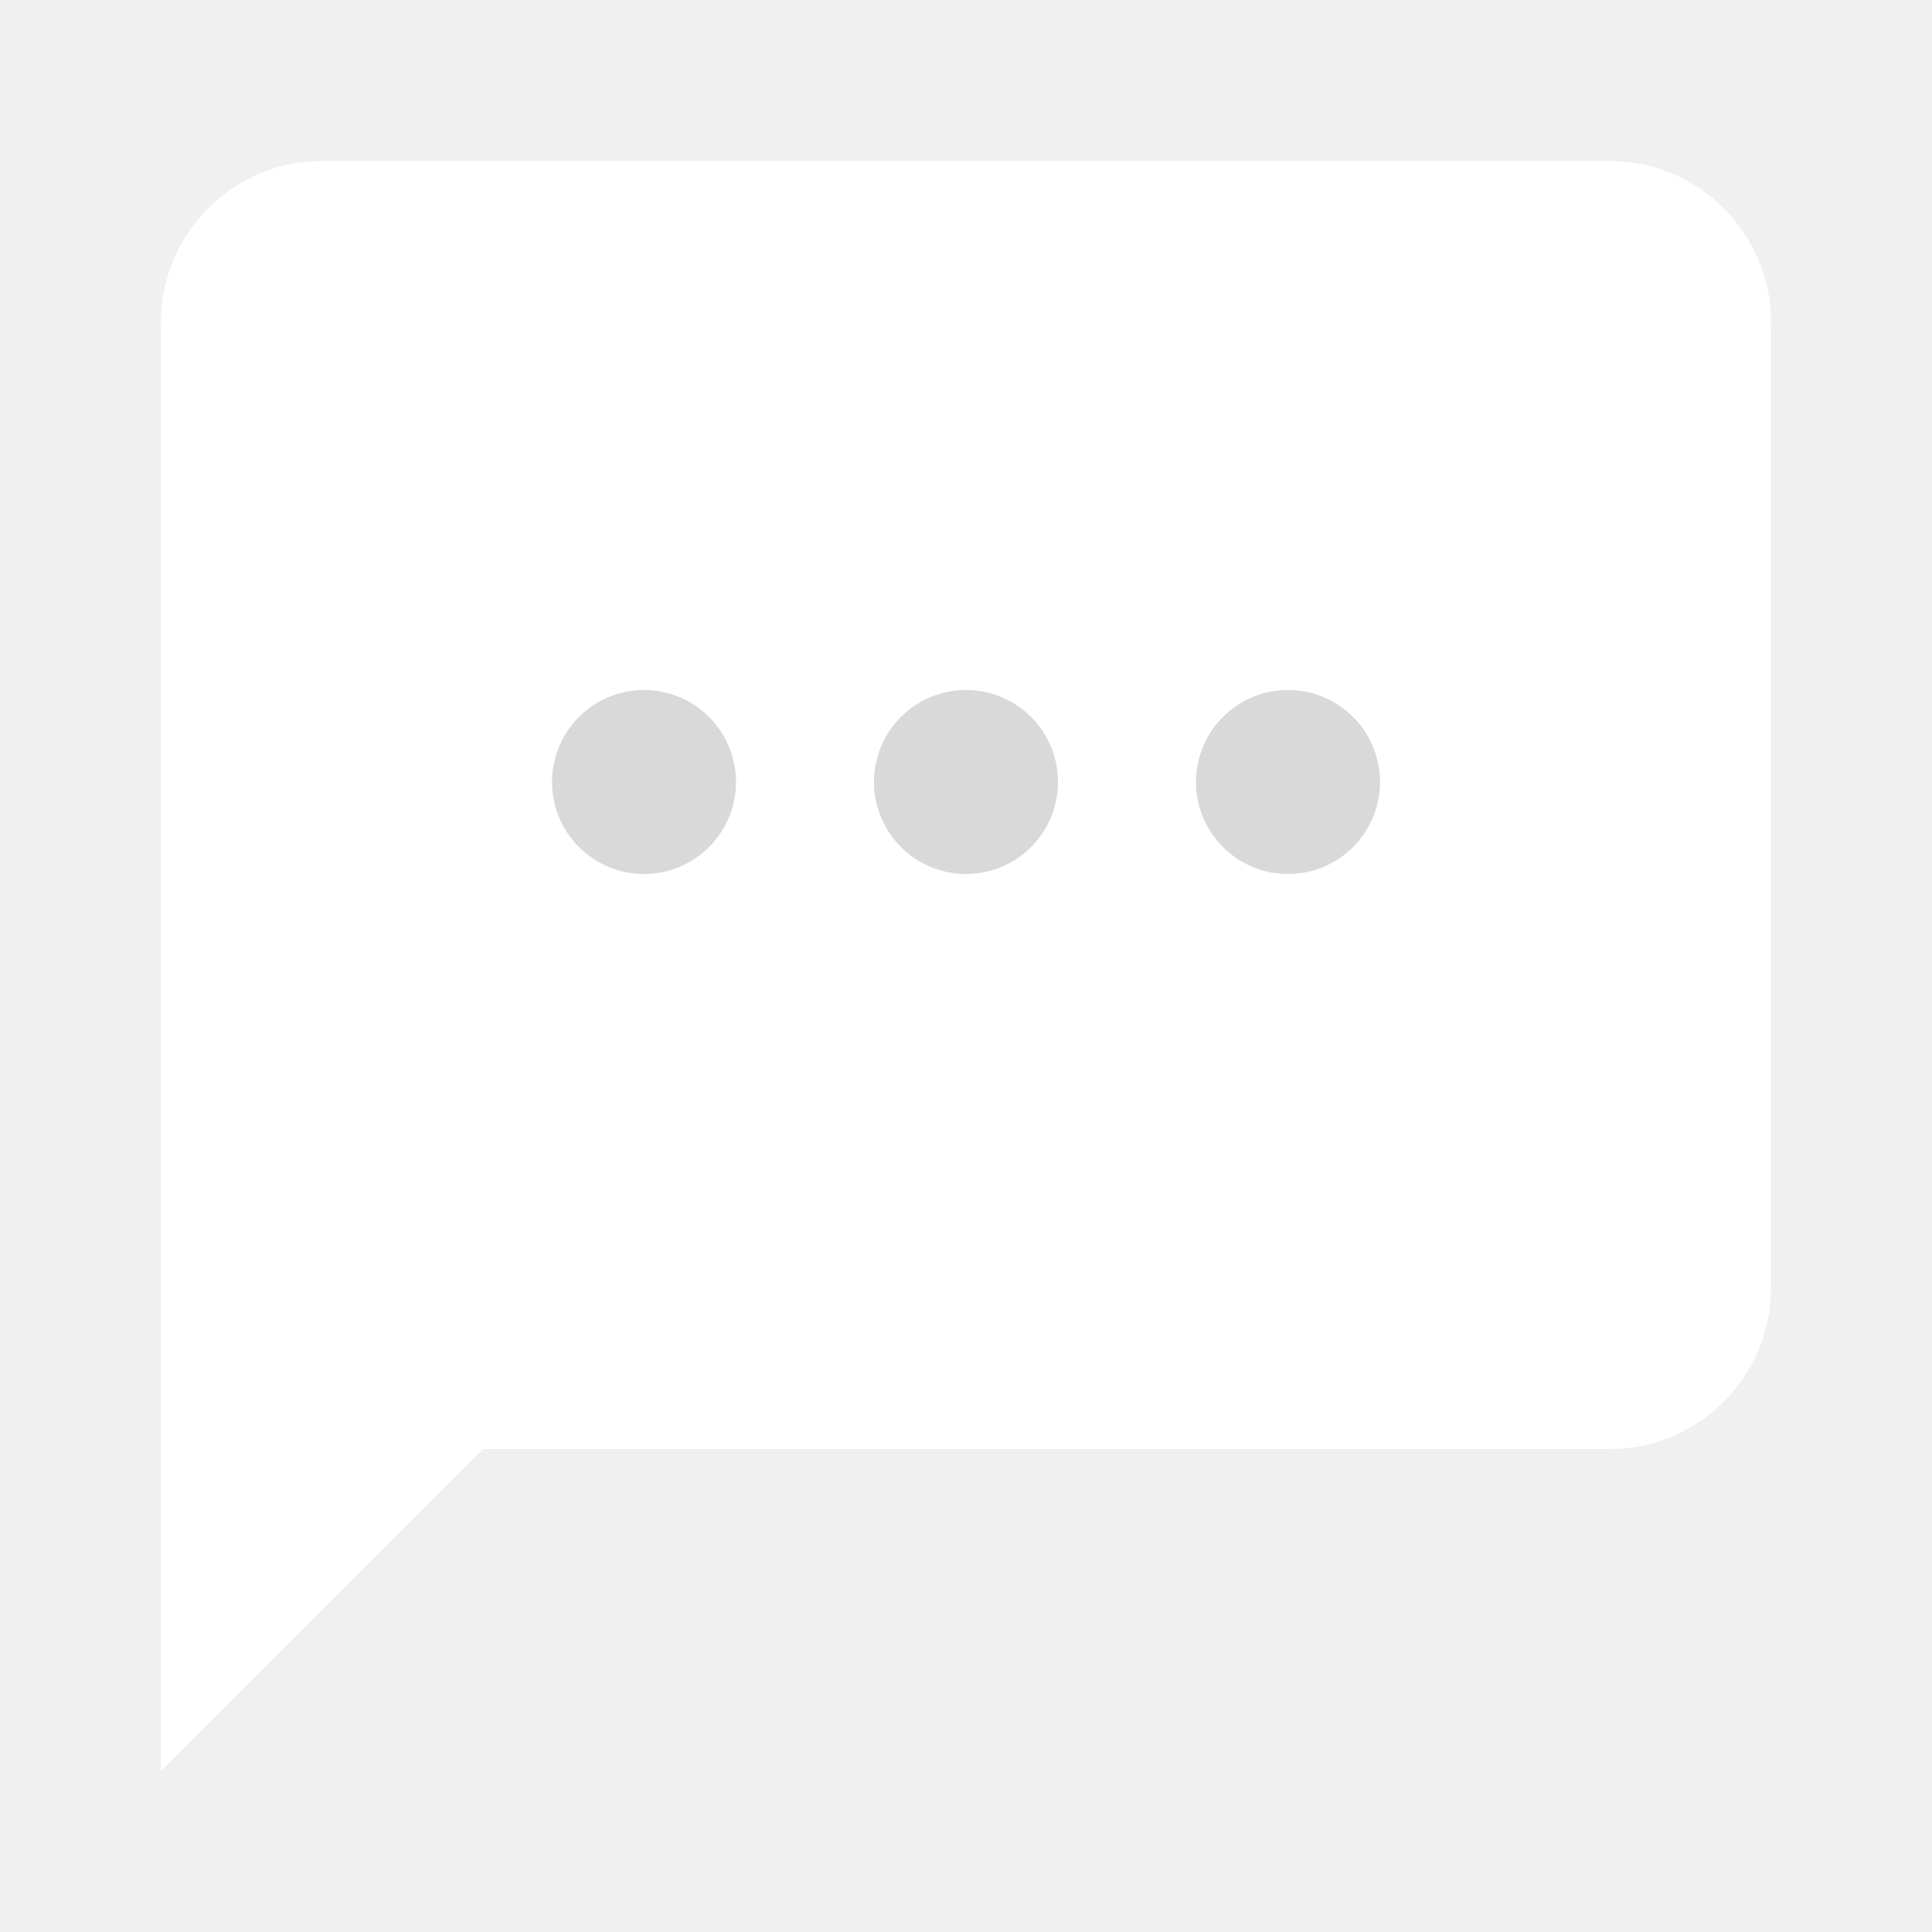
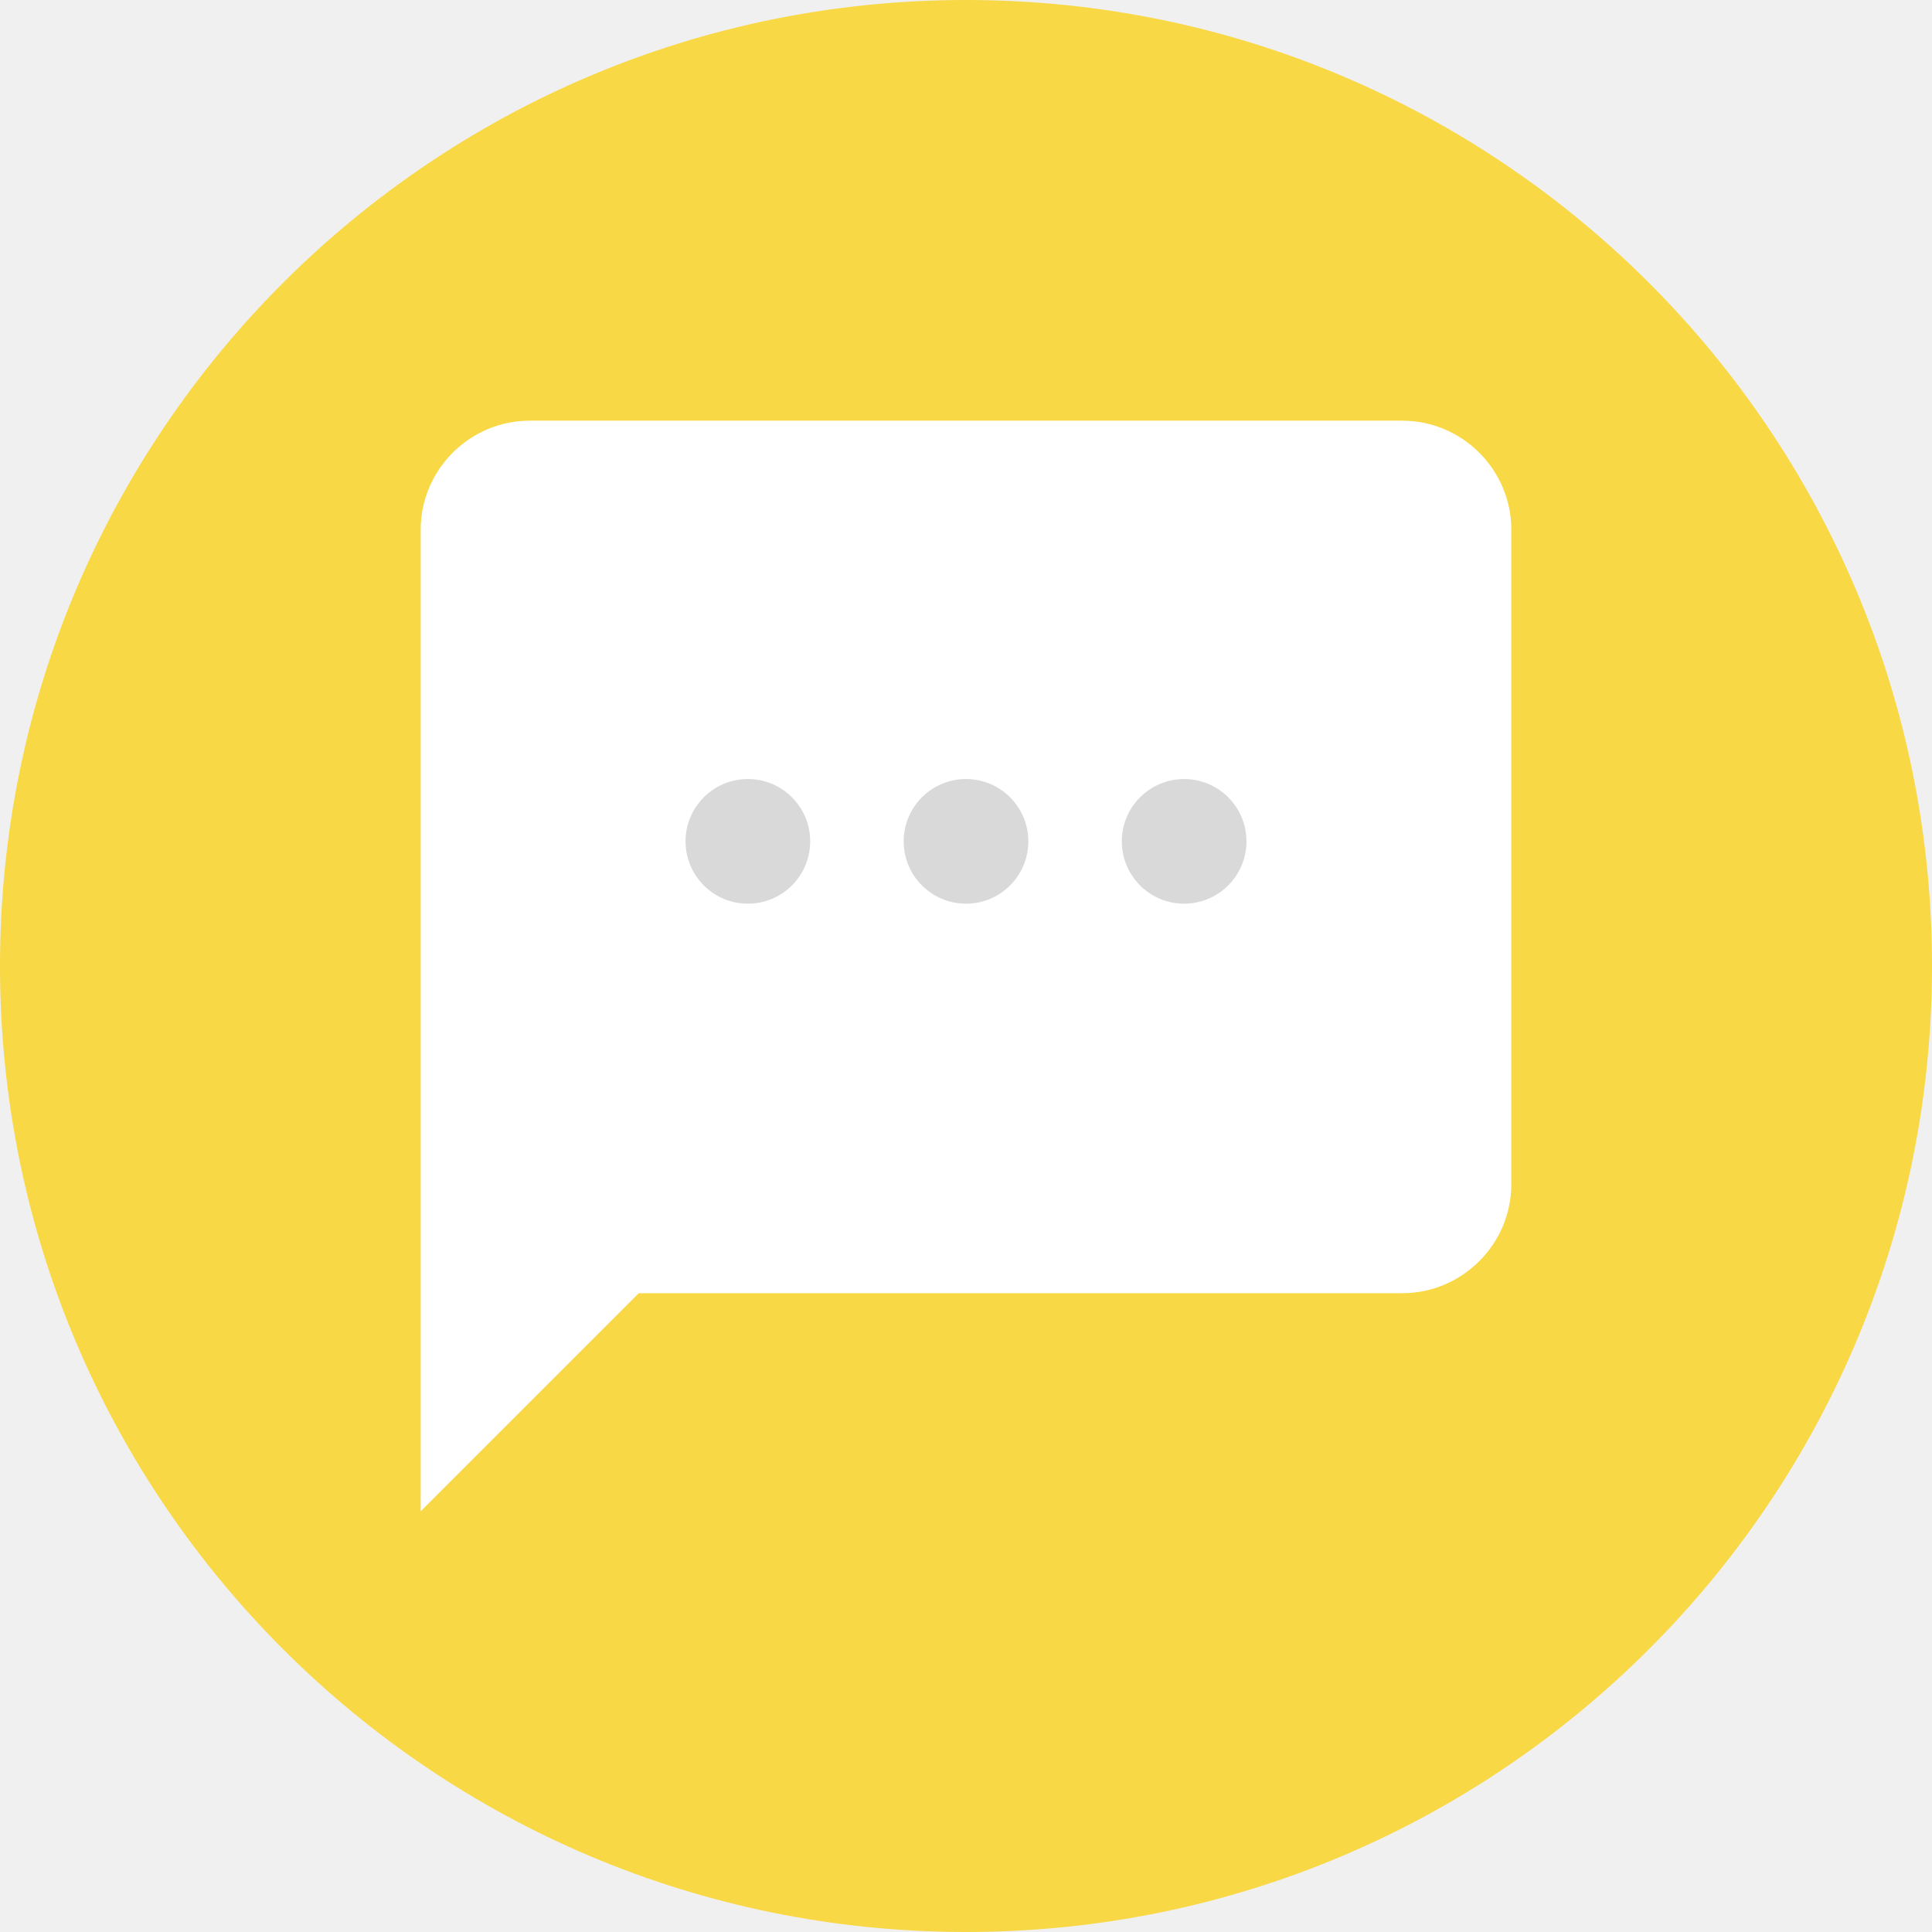
- <svg xmlns="http://www.w3.org/2000/svg" width="42" height="42" viewBox="0 0 42 42" fill="none">
-   <g clip-path="url(#clip0_19_375)">
-     <path d="M35 3.5H7C5.075 3.5 3.5 5.075 3.5 7V38.5L10.5 31.5H35C36.925 31.5 38.5 29.925 38.5 28V7C38.5 5.075 36.925 3.5 35 3.5Z" fill="white" />
+ <svg xmlns="http://www.w3.org/2000/svg" width="62" height="62" viewBox="0 0 62 62" fill="none">
+   <circle cx="31" cy="31" r="31" fill="#F8D845" />
+   <g clip-path="url(#clip0_19_376)">
+     <path d="M45 13.5H17C15.075 13.5 13.5 15.075 13.5 17V48.5L20.5 41.5H45C46.925 41.5 48.5 39.925 48.5 38V17C48.5 15.075 46.925 13.5 45 13.5Z" fill="white" />
  </g>
-   <circle cx="14" cy="17" r="2" fill="#D9D9D9" />
-   <circle cx="21" cy="17" r="2" fill="#D9D9D9" />
-   <circle cx="28" cy="17" r="2" fill="#D9D9D9" />
+   <circle cx="24" cy="27" r="2" fill="#D9D9D9" />
+   <circle cx="31" cy="27" r="2" fill="#D9D9D9" />
+   <circle cx="38" cy="27" r="2" fill="#D9D9D9" />
  <defs>
-     <clipPath id="clip0_19_375">
-       <rect width="42" height="42" fill="white" />
+     <clipPath id="clip0_19_376">
+       <rect width="42" height="42" fill="white" transform="translate(10 10)" />
    </clipPath>
  </defs>
</svg>
